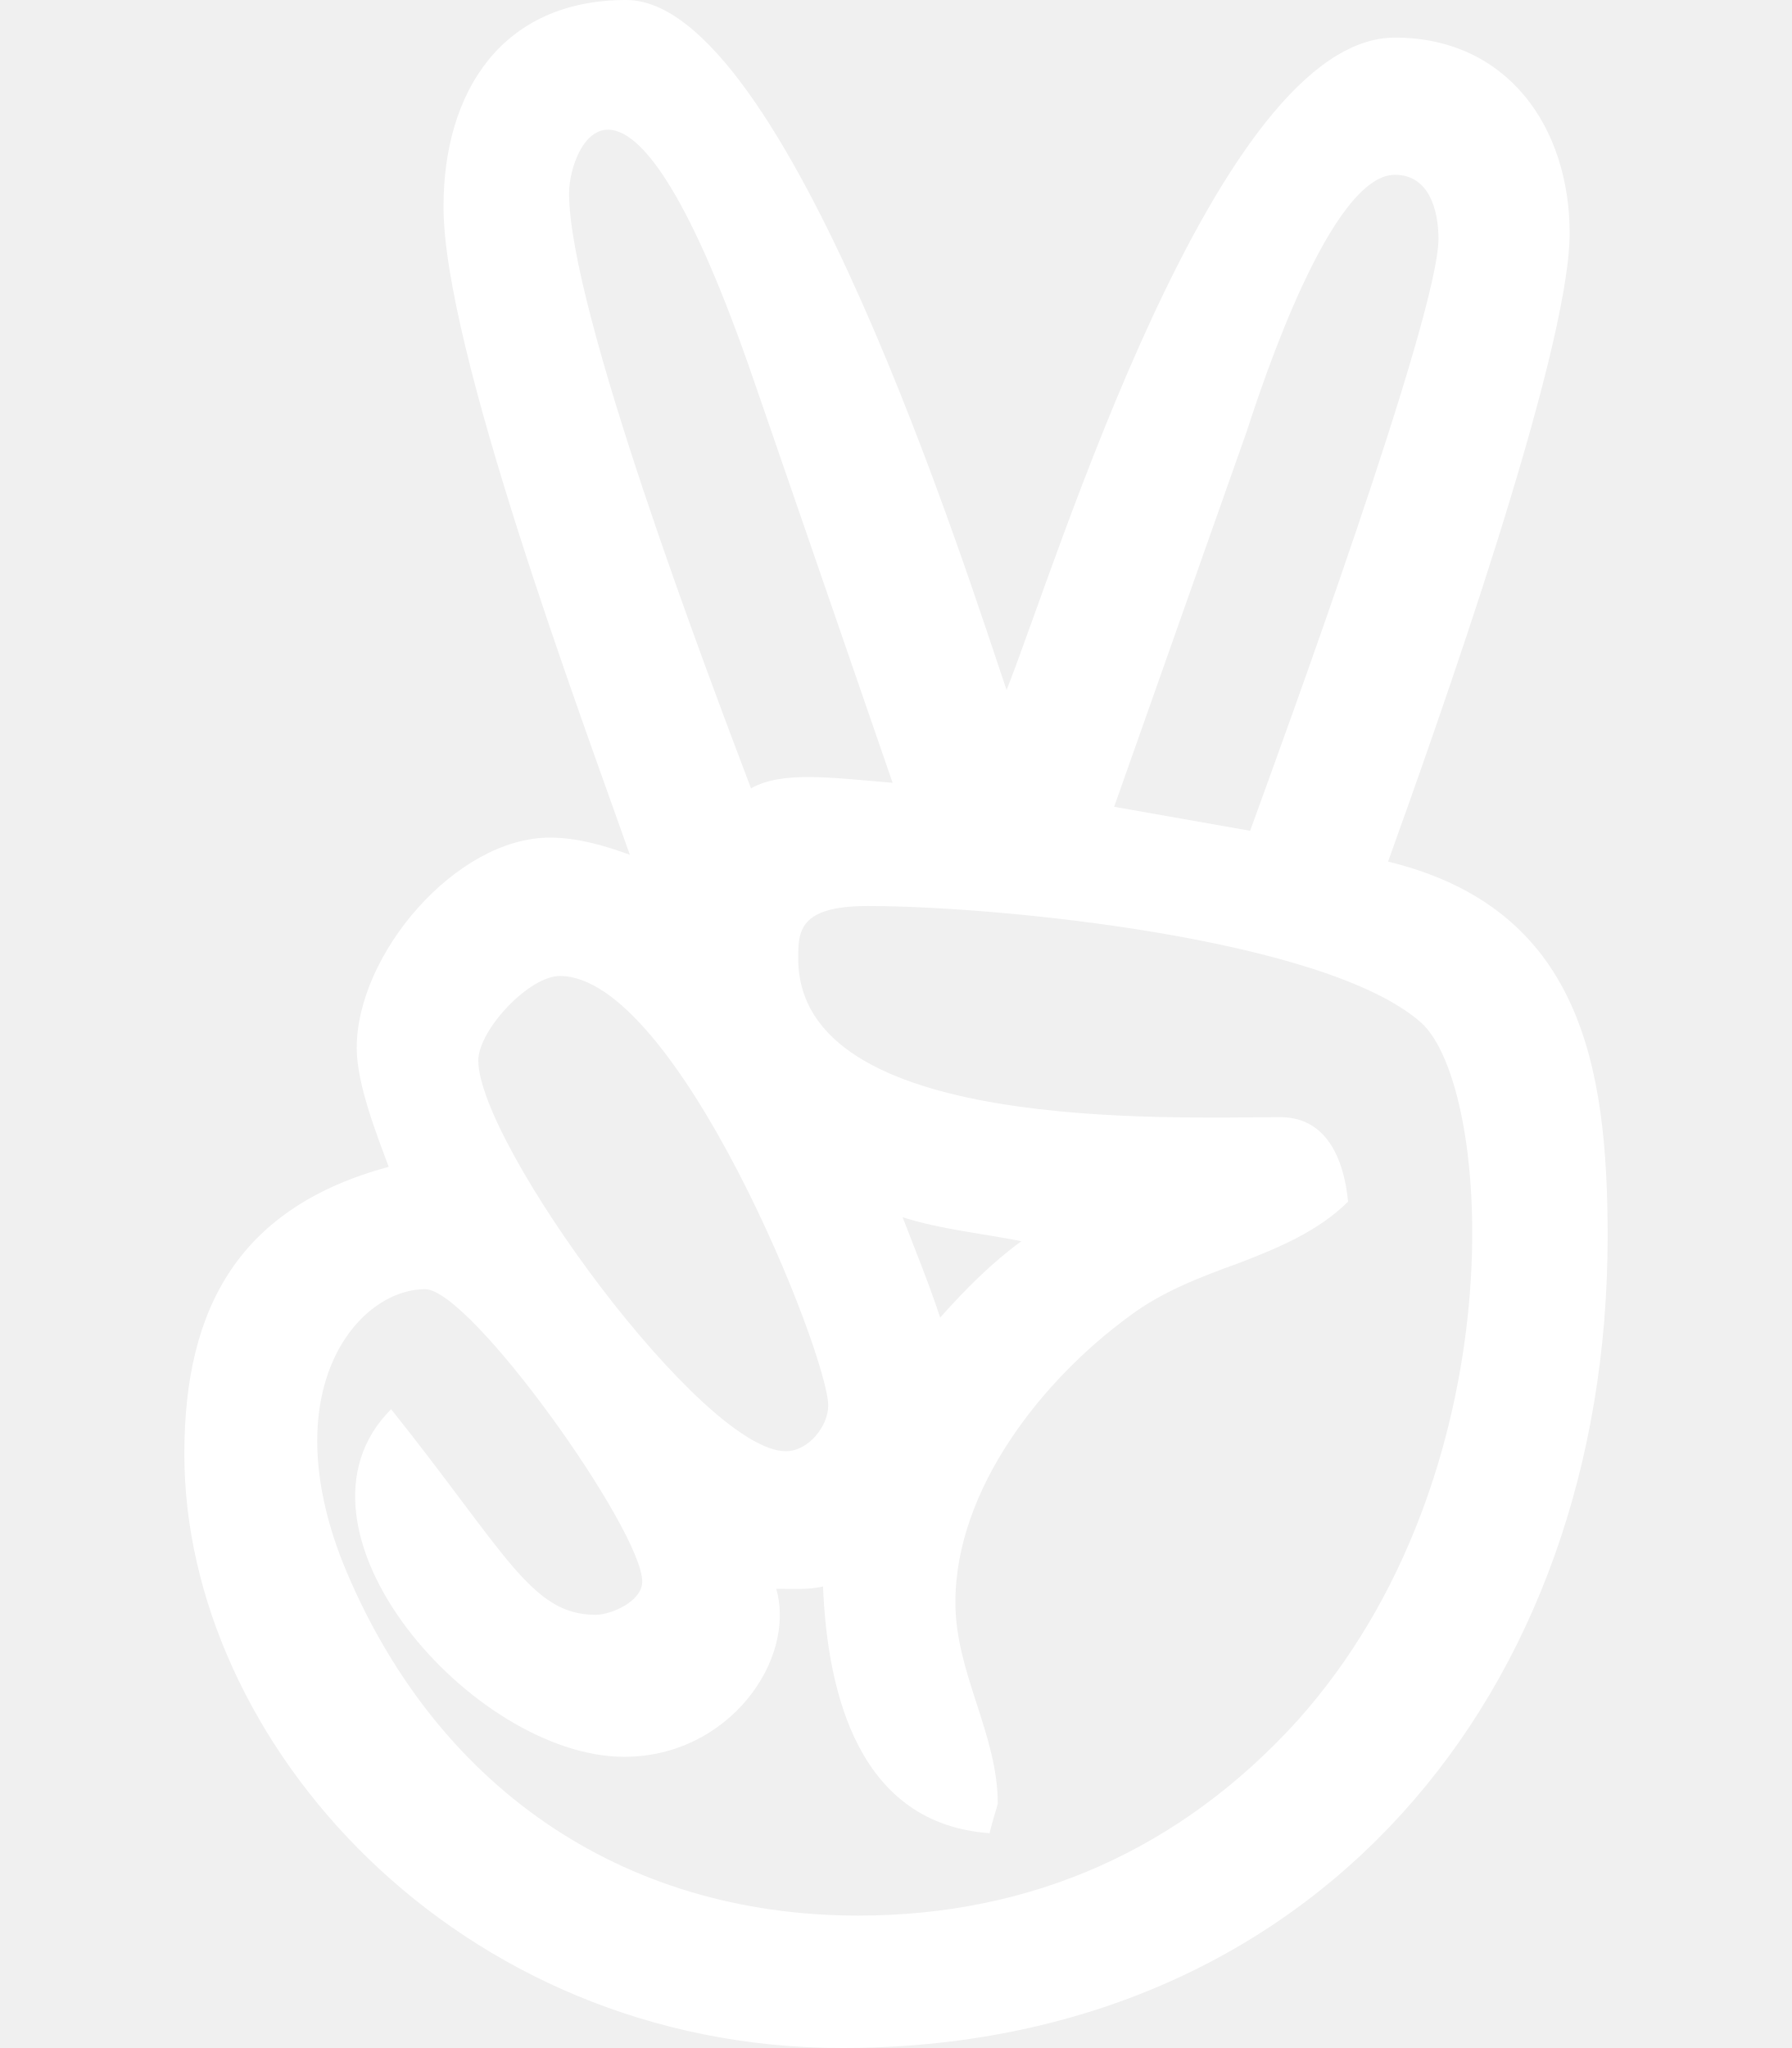
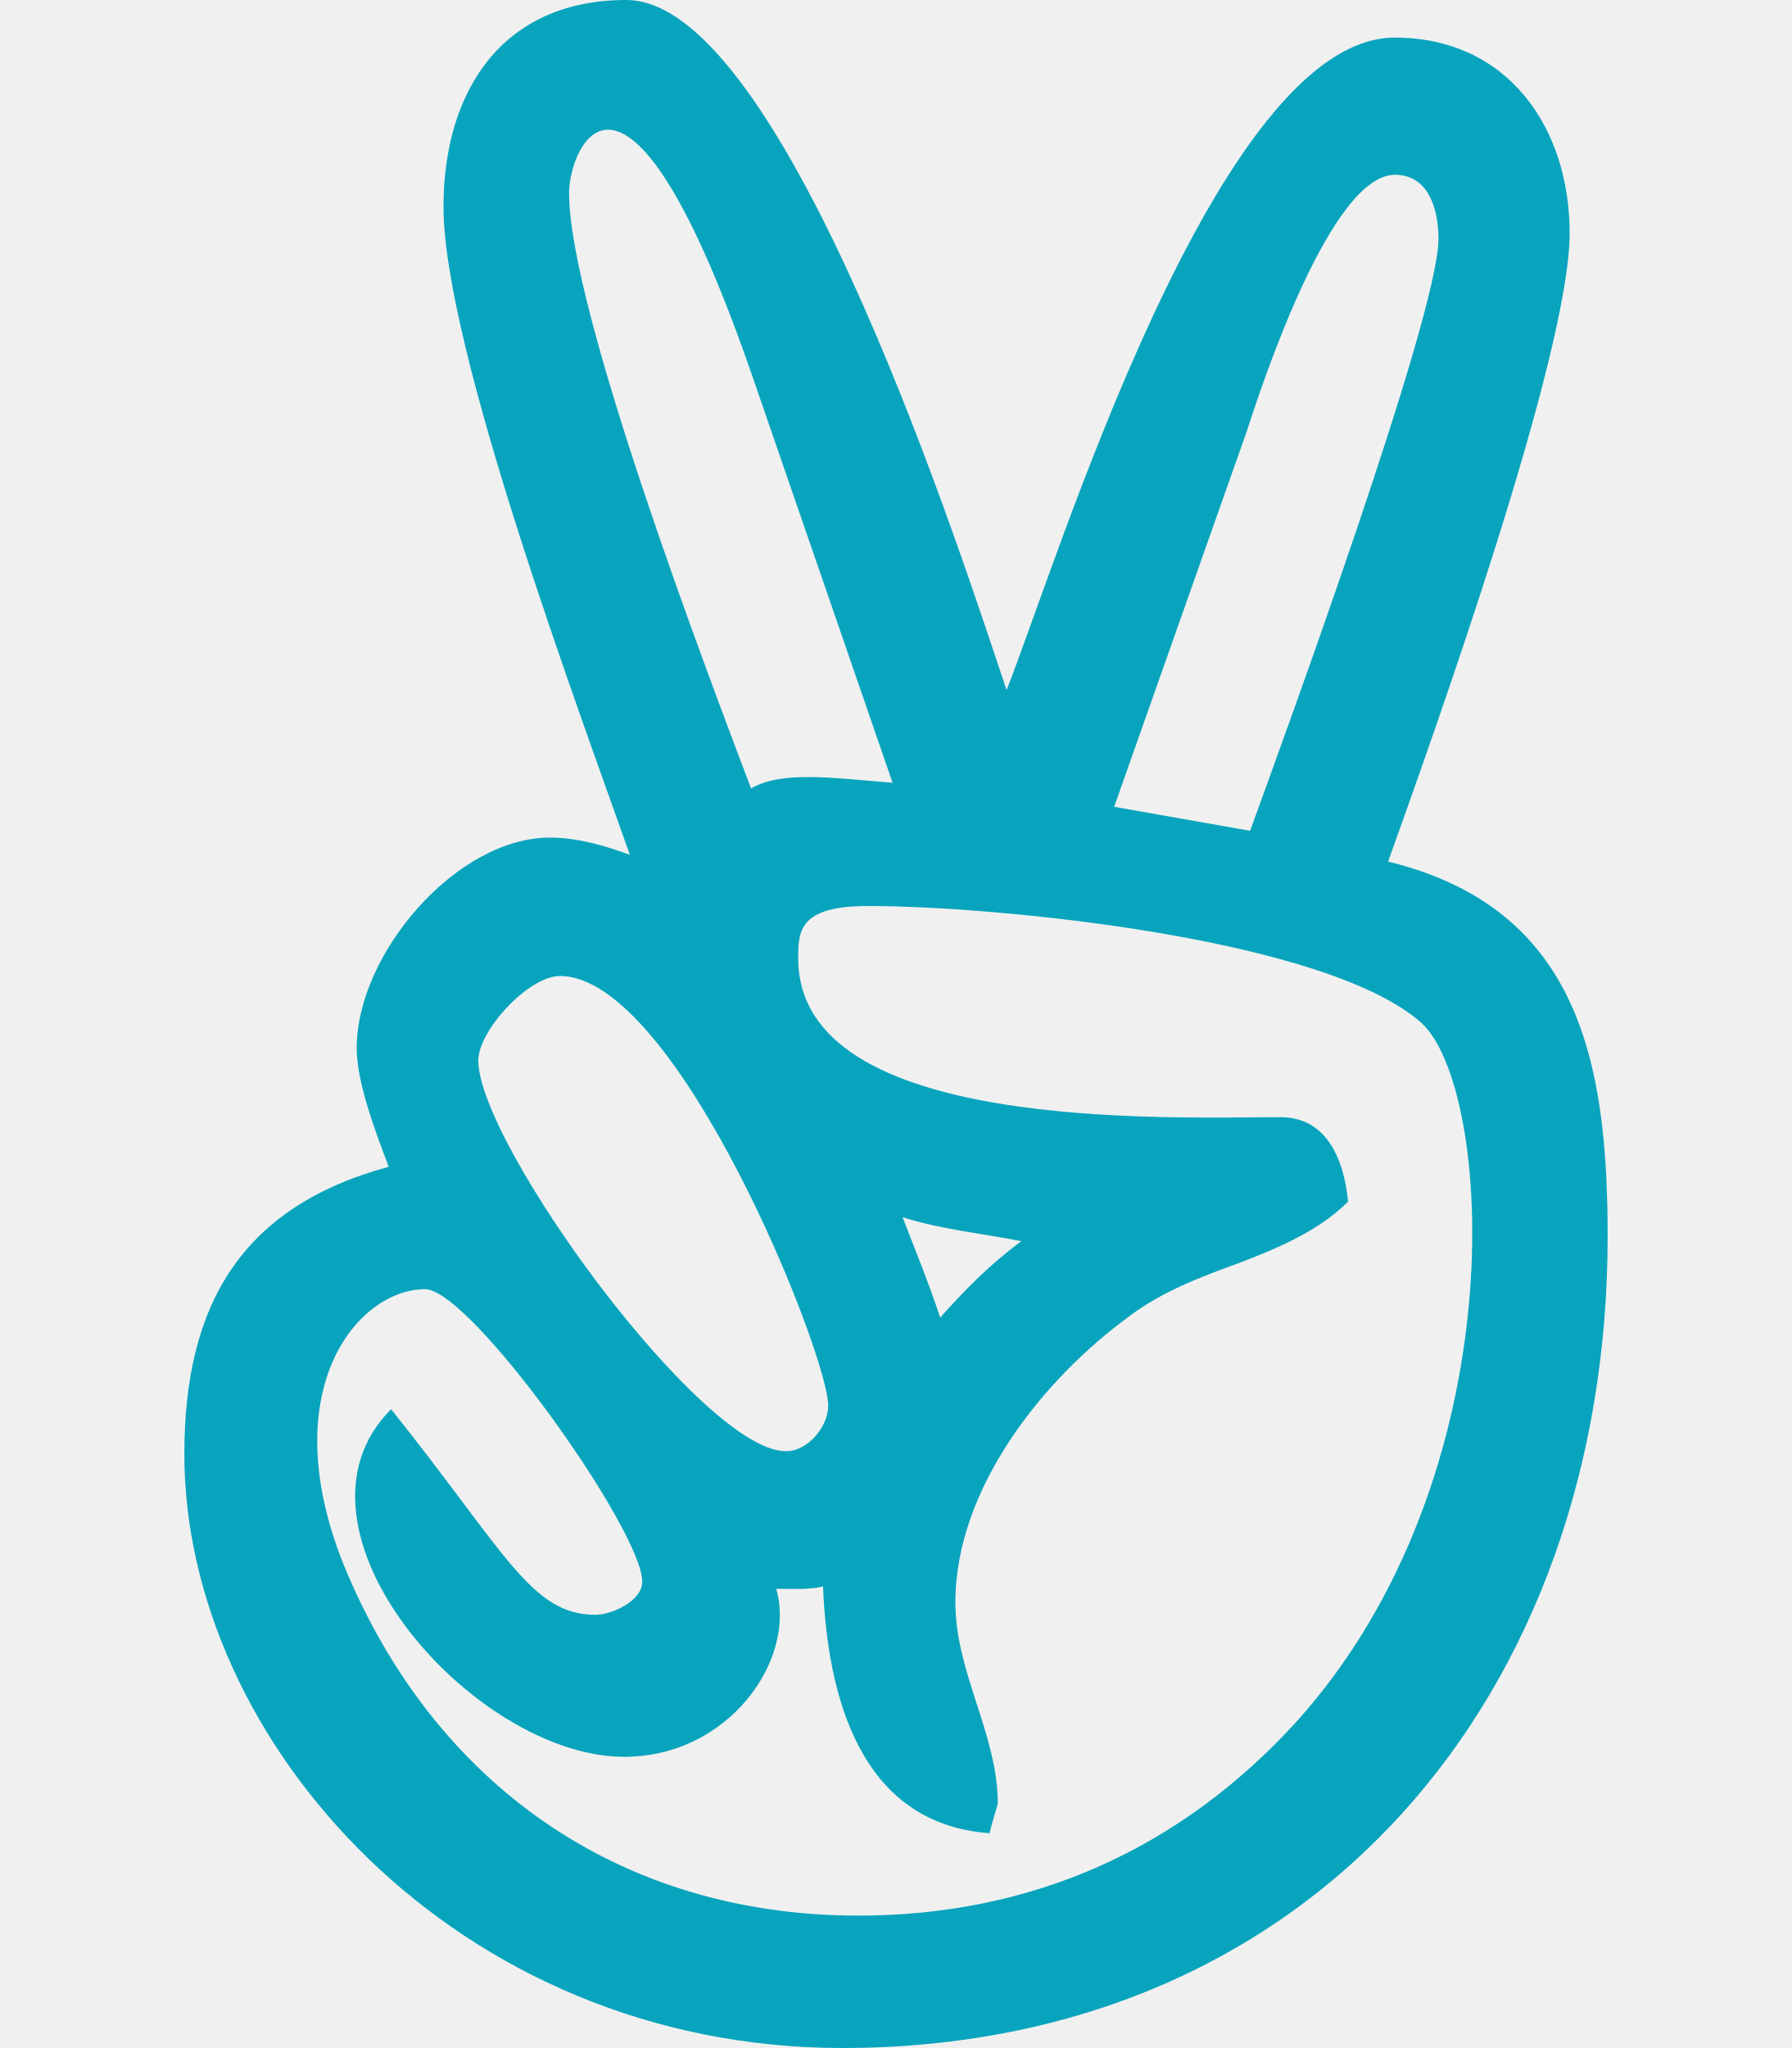
<svg xmlns="http://www.w3.org/2000/svg" version="1.1" id="Layer_1" x="0px" y="0px" viewBox="0 0 448 512" style="enable-background:new 0 0 448 512;" xml:space="preserve">
  <style type="text/css">
- 	.st0{fill:#FFFFFF;}
+ 	.st0{fill:#08A4BD;}
</style>
-   <path class="st0" d="M347.1,215.4c11.7-32.6,45.4-126.9,45.4-157.1c0-26.6-15.7-48.9-43.7-48.9c-44.6,0-84.6,131.7-97.1,163.1  C242,144,196.6,0,156.6,0c-31.1,0-45.7,22.9-45.7,51.7c0,35.3,34.2,126.8,46.6,162c-6.3-2.3-13.1-4.3-20-4.3  c-23.4,0-48.3,29.1-48.3,52.6c0,8.9,4.9,21.4,8,29.7c-36.9,10-51.1,34.6-51.1,71.7C46,435.6,114.4,512,210.6,512  c118,0,191.4-88.6,191.4-202.9C402,266,395.1,227.1,347.1,215.4L347.1,215.4z M311.7,108c4-12.3,21.1-64.3,37.1-64.3  c8.6,0,10.9,8.9,10.9,16c0,19.1-38.6,124.6-47.1,148l-34-6L311.7,108z M142.3,48.3c0-11.9,14.5-45.7,46.3,47.1l34.6,100.3  c-15.6-1.3-27.7-3-35.4,1.4C176.9,168.3,142.3,77.4,142.3,48.3L142.3,48.3z M140,244c29.3,0,67.1,94.6,67.1,107.4  c0,5.1-4.9,11.4-10.6,11.4c-20.9,0-76.9-76.9-76.9-97.7C119.7,257.4,132.3,244,140,244L140,244z M324.3,430.3  c-29.1,32-66.3,48.6-109.7,48.6c-59.4,0-106.3-32.6-128.9-88.3c-17.1-43.4,3.8-68.3,20.6-68.3c11.4,0,54.3,60.3,54.3,73.1  c0,4.9-7.7,8.3-11.7,8.3c-16.1,0-22.4-15.5-51.1-51.4c-29.7,29.7,20.5,86.9,58.3,86.9c26.1,0,43.1-24.2,38-42  c3.7,0,8.3,0.3,11.7-0.6c1.1,27.1,9.1,59.4,41.7,61.7c0-0.9,2-7.1,2-7.4c0-17.4-10.6-32.6-10.6-50.3c0-28.3,21.7-55.7,43.7-71.7  c8-6,17.7-9.7,27.1-13.1c9.7-3.7,20-8,27.4-15.4c-1.1-11.2-5.7-21.1-16.9-21.1c-27.7,0-120.6,4-120.6-39.7c0-6.7,0.1-13.1,17.4-13.1  c32.3,0,114.3,8,138.3,29.1C373.4,271.7,379.6,368.8,324.3,430.3L324.3,430.3z M225.7,304.3c9.7,3.1,19.7,4,29.7,6  c-7.4,5.4-14,12-20.3,19.1C232.3,320.9,228.9,312.6,225.7,304.3z" />
+   <g>
+     <path class="st0" d="M347.1,215.4c11.7-32.6,45.4-126.9,45.4-157.1c0-26.6-15.7-48.9-43.7-48.9c-44.6,0-84.6,131.7-97.1,163.1   C242,144,196.6,0,156.6,0c-31.1,0-45.7,22.9-45.7,51.7c0,35.3,34.2,126.8,46.6,162c-6.3-2.3-13.1-4.3-20-4.3   c-23.4,0-48.3,29.1-48.3,52.6c0,8.9,4.9,21.4,8,29.7c-36.9,10-51.1,34.6-51.1,71.7C46,435.6,114.4,512,210.6,512   c118,0,191.4-88.6,191.4-202.9C402,266,395.1,227.1,347.1,215.4L347.1,215.4z M311.7,108c4-12.3,21.1-64.3,37.1-64.3   c8.6,0,10.9,8.9,10.9,16c0,19.1-38.6,124.6-47.1,148l-34-6L311.7,108z M142.3,48.3c0-11.9,14.5-45.7,46.3,47.1l34.6,100.3   c-15.6-1.3-27.7-3-35.4,1.4C176.9,168.3,142.3,77.4,142.3,48.3L142.3,48.3z M140,244c29.3,0,67.1,94.6,67.1,107.4   c0,5.1-4.9,11.4-10.6,11.4c-20.9,0-76.9-76.9-76.9-97.7C119.7,257.4,132.3,244,140,244L140,244z M324.3,430.3   c-29.1,32-66.3,48.6-109.7,48.6c-59.4,0-106.3-32.6-128.9-88.3c-17.1-43.4,3.8-68.3,20.6-68.3c11.4,0,54.3,60.3,54.3,73.1   c0,4.9-7.7,8.3-11.7,8.3c-16.1,0-22.4-15.5-51.1-51.4c-29.7,29.7,20.5,86.9,58.3,86.9c26.1,0,43.1-24.2,38-42   c3.7,0,8.3,0.3,11.7-0.6c1.1,27.1,9.1,59.4,41.7,61.7c0-0.9,2-7.1,2-7.4c0-17.4-10.6-32.6-10.6-50.3c0-28.3,21.7-55.7,43.7-71.7   c8-6,17.7-9.7,27.1-13.1c9.7-3.7,20-8,27.4-15.4c-1.1-11.2-5.7-21.1-16.9-21.1c-27.7,0-120.6,4-120.6-39.7   c0-6.7,0.1-13.1,17.4-13.1c32.3,0,114.3,8,138.3,29.1C373.4,271.7,379.6,368.8,324.3,430.3L324.3,430.3z M225.7,304.3   c9.7,3.1,19.7,4,29.7,6c-7.4,5.4-14,12-20.3,19.1C232.3,320.9,228.9,312.6,225.7,304.3z" />
+   </g>
</svg>
